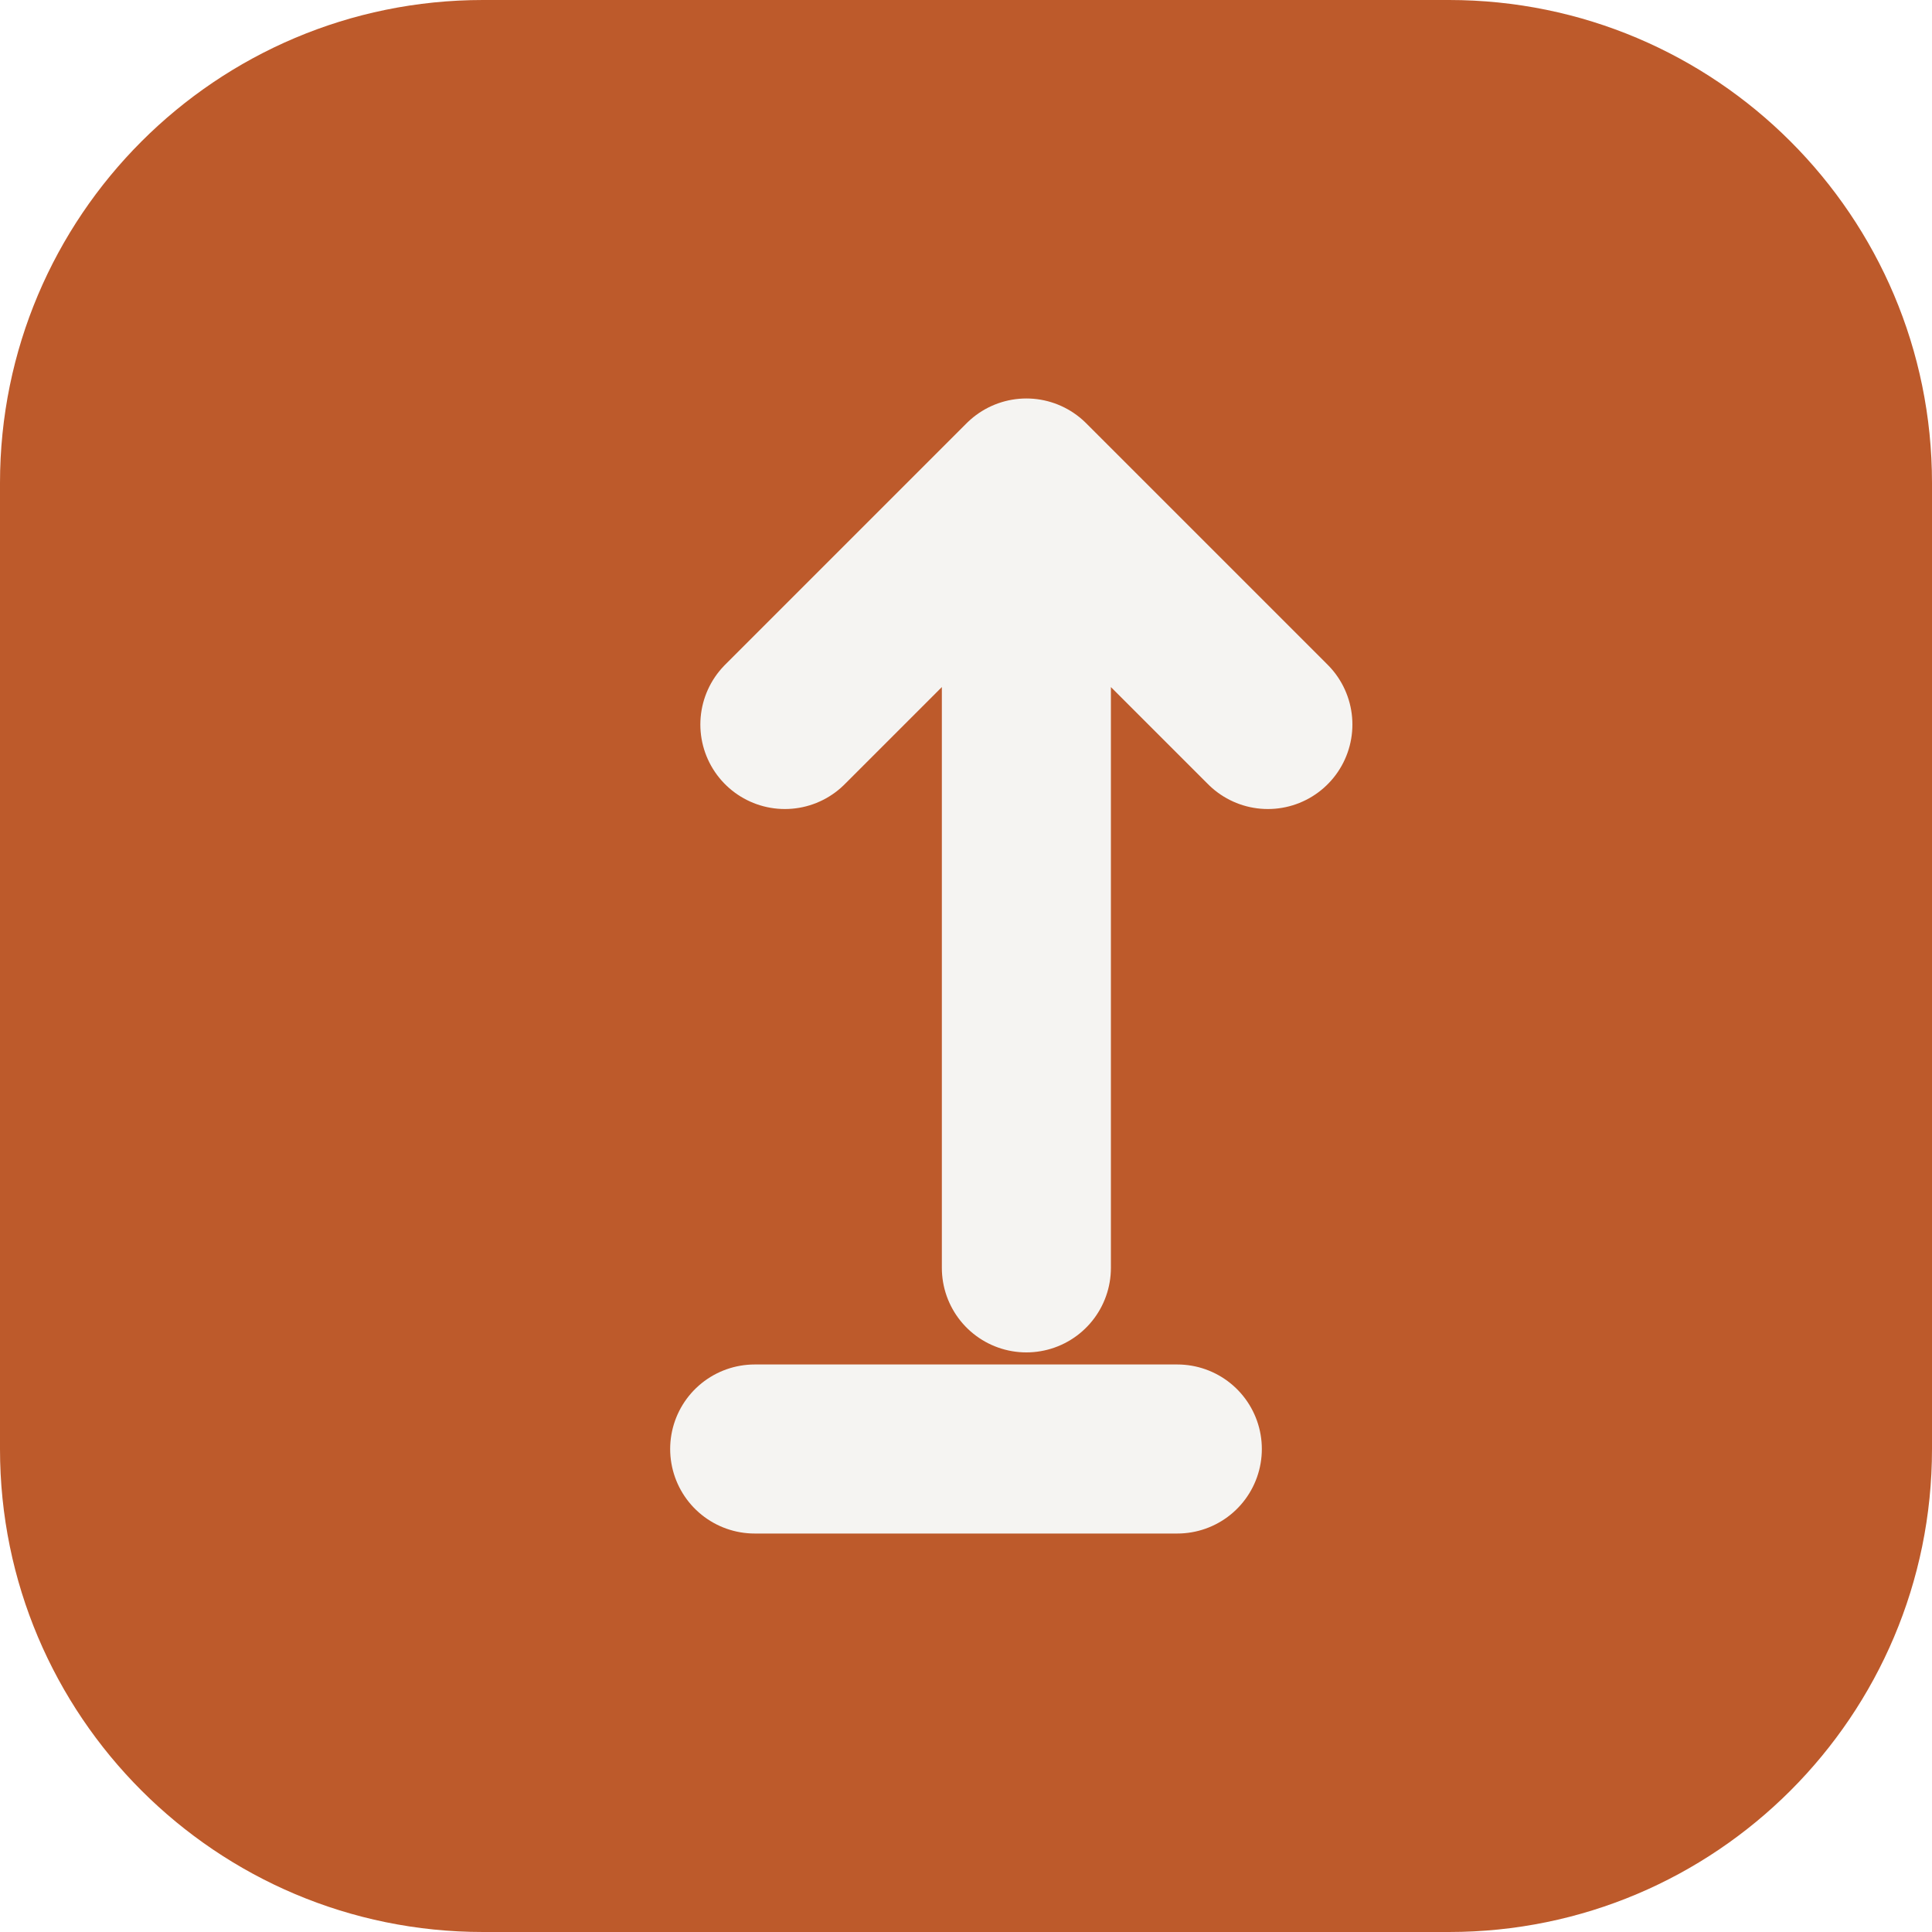
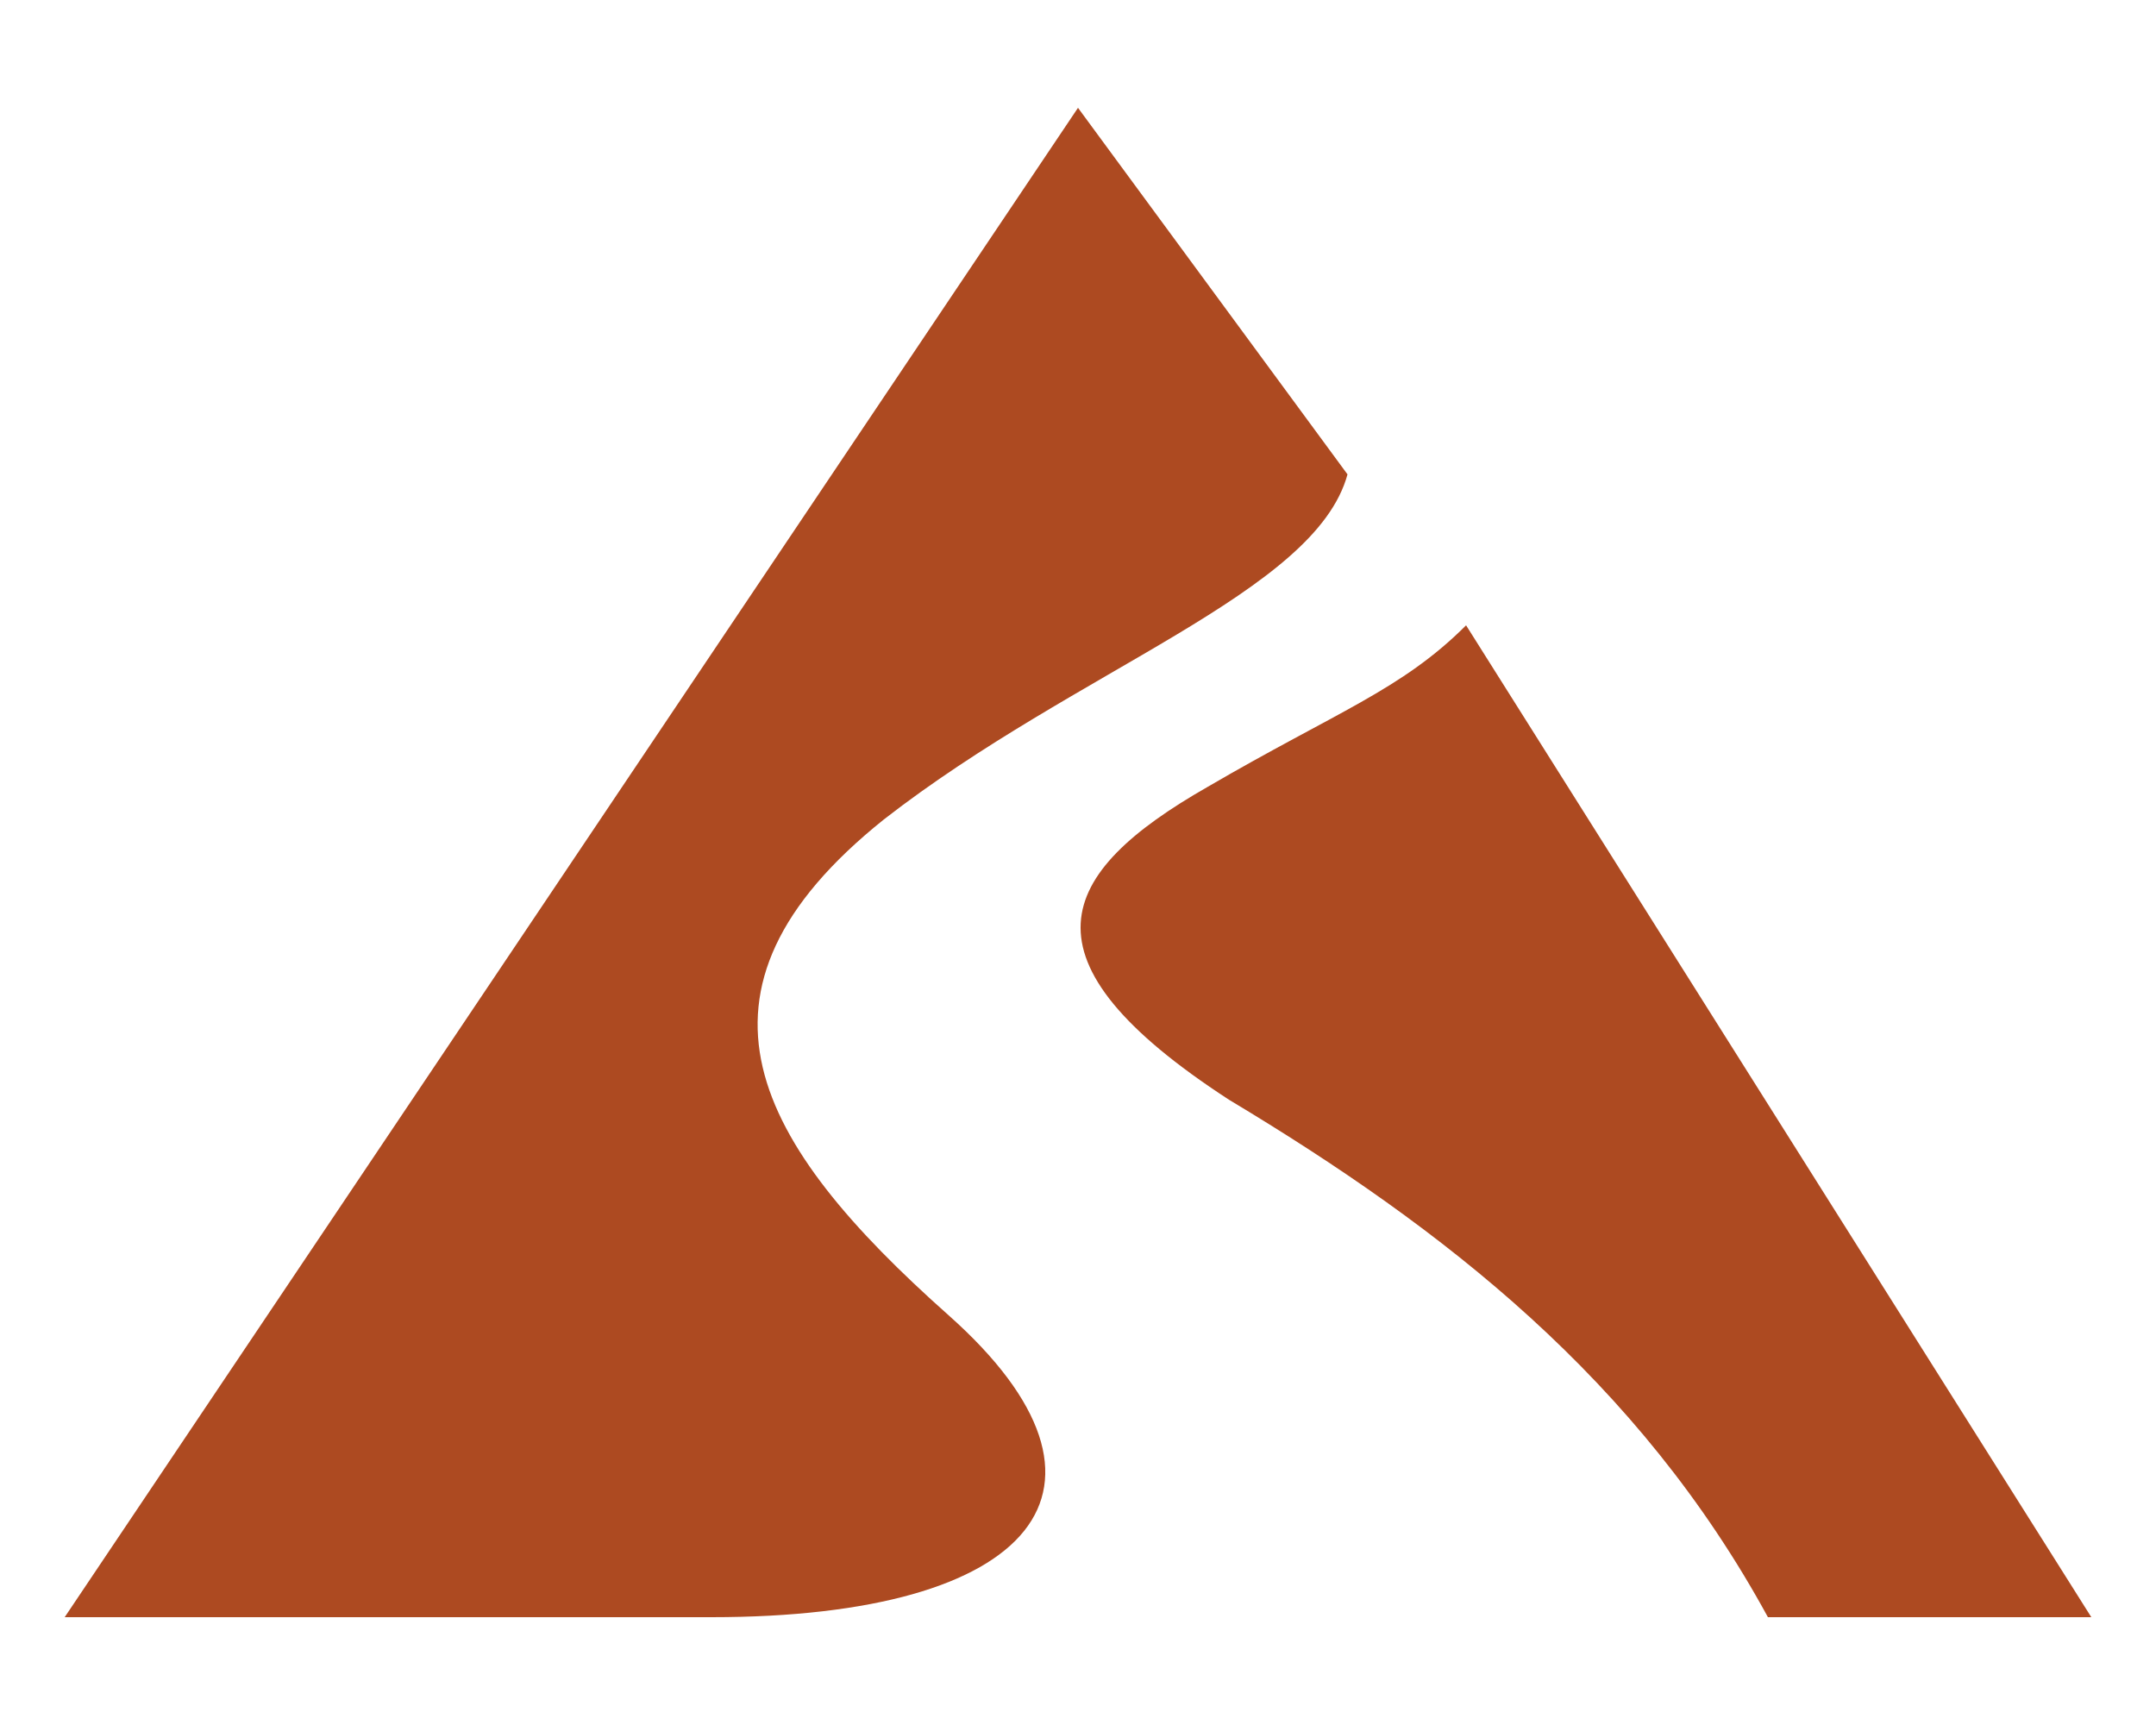
- <svg xmlns="http://www.w3.org/2000/svg" viewBox="0 0 32 32">
-   <rect width="32" height="32" rx="8" fill="#bd5a2b" />
-   <path d="M17 8v13M13 12l4-4 4 4M12.5 24h7" fill="none" stroke="#f5f4f2" stroke-width="2.8" stroke-linecap="round" stroke-linejoin="round" />
+ <svg xmlns="http://www.w3.org/2000/svg" viewBox="0 0 100 80">
+   <style>path{fill:#ad4a21}@media(prefers-color-scheme:dark){path{fill:#efaa77}}</style>
+   <path d="M50 5 62.5 22C61 27.5 50 31 41 38C31 46 35 53 44 61C53 69 48 75 33 75H3Z M68 29 97 75H82C76 64 67 57 57 51C47 44.5 49 40.5 56 36.5C62 33 65 32 68 29Z" />
</svg>
